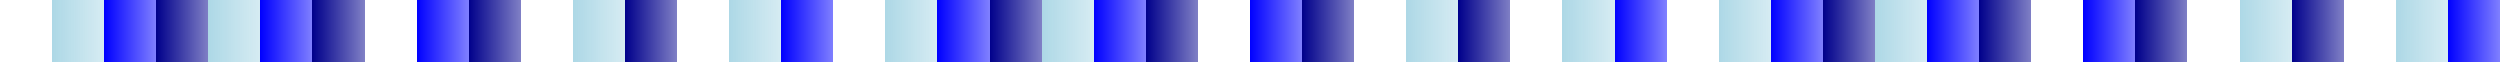
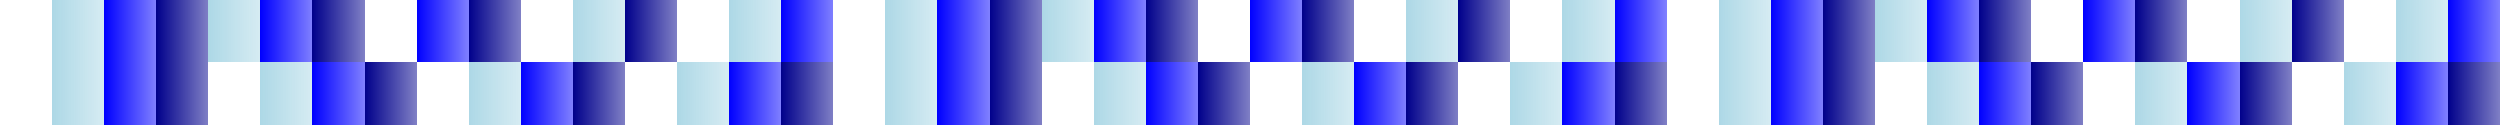
- <svg xmlns="http://www.w3.org/2000/svg" width="600pt" height="15pt" viewBox="0 0 600 15" version="1.1" shape-rendering="crispEdges">
+ <svg xmlns="http://www.w3.org/2000/svg" width="600pt" height="30pt" viewBox="0 0 600 30" version="1.1" shape-rendering="crispEdges">
  <defs>
    <linearGradient id="linear0" gradientUnits="userSpaceOnUse" x1="0" y1="0" x2="12.5" y2="0">
      <stop offset="0" style="stop-color:rgb(100%,100%,100%);stop-opacity:1;" />
      <stop offset="1" style="stop-color:rgb(100%,100%,100%);stop-opacity:0.5;" />
    </linearGradient>
    <linearGradient id="linear1" gradientUnits="userSpaceOnUse" x1="12.5" y1="0" x2="25" y2="0">
      <stop offset="0" style="stop-color:rgb(67.843%,84.706%,90.196%);stop-opacity:1;" />
      <stop offset="1" style="stop-color:rgb(67.843%,84.706%,90.196%);stop-opacity:0.5;" />
    </linearGradient>
    <linearGradient id="linear2" gradientUnits="userSpaceOnUse" x1="25" y1="0" x2="37.5" y2="0">
      <stop offset="0" style="stop-color:rgb(0%,0%,100%);stop-opacity:1;" />
      <stop offset="1" style="stop-color:rgb(0%,0%,100%);stop-opacity:0.5;" />
    </linearGradient>
    <linearGradient id="linear3" gradientUnits="userSpaceOnUse" x1="37.5" y1="0" x2="50" y2="0">
      <stop offset="0" style="stop-color:rgb(0%,0%,54.51%);stop-opacity:1;" />
      <stop offset="1" style="stop-color:rgb(0%,0%,54.51%);stop-opacity:0.5;" />
    </linearGradient>
    <linearGradient id="linear4" gradientUnits="userSpaceOnUse" x1="50" y1="0" x2="62.5" y2="0">
      <stop offset="0" style="stop-color:rgb(67.843%,84.706%,90.196%);stop-opacity:1;" />
      <stop offset="1" style="stop-color:rgb(67.843%,84.706%,90.196%);stop-opacity:0.5;" />
    </linearGradient>
    <linearGradient id="linear5" gradientUnits="userSpaceOnUse" x1="62.5" y1="0" x2="75" y2="0">
      <stop offset="0" style="stop-color:rgb(0%,0%,100%);stop-opacity:1;" />
      <stop offset="1" style="stop-color:rgb(0%,0%,100%);stop-opacity:0.5;" />
    </linearGradient>
    <linearGradient id="linear6" gradientUnits="userSpaceOnUse" x1="75" y1="0" x2="87.5" y2="0">
      <stop offset="0" style="stop-color:rgb(0%,0%,54.51%);stop-opacity:1;" />
      <stop offset="1" style="stop-color:rgb(0%,0%,54.51%);stop-opacity:0.5;" />
    </linearGradient>
    <linearGradient id="linear7" gradientUnits="userSpaceOnUse" x1="87.5" y1="0" x2="100" y2="0">
      <stop offset="0" style="stop-color:rgb(100%,100%,100%);stop-opacity:1;" />
      <stop offset="1" style="stop-color:rgb(100%,100%,100%);stop-opacity:0.5;" />
    </linearGradient>
    <linearGradient id="linear8" gradientUnits="userSpaceOnUse" x1="100" y1="0" x2="112.5" y2="0">
      <stop offset="0" style="stop-color:rgb(0%,0%,100%);stop-opacity:1;" />
      <stop offset="1" style="stop-color:rgb(0%,0%,100%);stop-opacity:0.5;" />
    </linearGradient>
    <linearGradient id="linear9" gradientUnits="userSpaceOnUse" x1="112.5" y1="0" x2="125" y2="0">
      <stop offset="0" style="stop-color:rgb(0%,0%,54.51%);stop-opacity:1;" />
      <stop offset="1" style="stop-color:rgb(0%,0%,54.51%);stop-opacity:0.5;" />
    </linearGradient>
    <linearGradient id="linear10" gradientUnits="userSpaceOnUse" x1="125" y1="0" x2="137.5" y2="0">
      <stop offset="0" style="stop-color:rgb(100%,100%,100%);stop-opacity:1;" />
      <stop offset="1" style="stop-color:rgb(100%,100%,100%);stop-opacity:0.5;" />
    </linearGradient>
    <linearGradient id="linear11" gradientUnits="userSpaceOnUse" x1="137.5" y1="0" x2="150" y2="0">
      <stop offset="0" style="stop-color:rgb(67.843%,84.706%,90.196%);stop-opacity:1;" />
      <stop offset="1" style="stop-color:rgb(67.843%,84.706%,90.196%);stop-opacity:0.5;" />
    </linearGradient>
    <linearGradient id="linear12" gradientUnits="userSpaceOnUse" x1="150" y1="0" x2="162.5" y2="0">
      <stop offset="0" style="stop-color:rgb(0%,0%,54.51%);stop-opacity:1;" />
      <stop offset="1" style="stop-color:rgb(0%,0%,54.51%);stop-opacity:0.5;" />
    </linearGradient>
    <linearGradient id="linear13" gradientUnits="userSpaceOnUse" x1="162.5" y1="0" x2="175" y2="0">
      <stop offset="0" style="stop-color:rgb(100%,100%,100%);stop-opacity:1;" />
      <stop offset="1" style="stop-color:rgb(100%,100%,100%);stop-opacity:0.5;" />
    </linearGradient>
    <linearGradient id="linear14" gradientUnits="userSpaceOnUse" x1="175" y1="0" x2="187.5" y2="0">
      <stop offset="0" style="stop-color:rgb(67.843%,84.706%,90.196%);stop-opacity:1;" />
      <stop offset="1" style="stop-color:rgb(67.843%,84.706%,90.196%);stop-opacity:0.5;" />
    </linearGradient>
    <linearGradient id="linear15" gradientUnits="userSpaceOnUse" x1="187.5" y1="0" x2="200" y2="0">
      <stop offset="0" style="stop-color:rgb(0%,0%,100%);stop-opacity:1;" />
      <stop offset="1" style="stop-color:rgb(0%,0%,100%);stop-opacity:0.5;" />
    </linearGradient>
    <linearGradient id="linear16" gradientUnits="userSpaceOnUse" x1="200" y1="0" x2="212.5" y2="0">
      <stop offset="0" style="stop-color:rgb(100%,100%,100%);stop-opacity:1;" />
      <stop offset="1" style="stop-color:rgb(100%,100%,100%);stop-opacity:0.5;" />
    </linearGradient>
    <linearGradient id="linear17" gradientUnits="userSpaceOnUse" x1="212.5" y1="0" x2="225" y2="0">
      <stop offset="0" style="stop-color:rgb(67.843%,84.706%,90.196%);stop-opacity:1;" />
      <stop offset="1" style="stop-color:rgb(67.843%,84.706%,90.196%);stop-opacity:0.5;" />
    </linearGradient>
    <linearGradient id="linear18" gradientUnits="userSpaceOnUse" x1="225" y1="0" x2="237.5" y2="0">
      <stop offset="0" style="stop-color:rgb(0%,0%,100%);stop-opacity:1;" />
      <stop offset="1" style="stop-color:rgb(0%,0%,100%);stop-opacity:0.5;" />
    </linearGradient>
    <linearGradient id="linear19" gradientUnits="userSpaceOnUse" x1="237.5" y1="0" x2="250" y2="0">
      <stop offset="0" style="stop-color:rgb(0%,0%,54.51%);stop-opacity:1;" />
      <stop offset="1" style="stop-color:rgb(0%,0%,54.51%);stop-opacity:0.5;" />
    </linearGradient>
    <linearGradient id="linear20" gradientUnits="userSpaceOnUse" x1="250" y1="0" x2="262.5" y2="0">
      <stop offset="0" style="stop-color:rgb(67.843%,84.706%,90.196%);stop-opacity:1;" />
      <stop offset="1" style="stop-color:rgb(67.843%,84.706%,90.196%);stop-opacity:0.5;" />
    </linearGradient>
    <linearGradient id="linear21" gradientUnits="userSpaceOnUse" x1="262.5" y1="0" x2="275" y2="0">
      <stop offset="0" style="stop-color:rgb(0%,0%,100%);stop-opacity:1;" />
      <stop offset="1" style="stop-color:rgb(0%,0%,100%);stop-opacity:0.5;" />
    </linearGradient>
    <linearGradient id="linear22" gradientUnits="userSpaceOnUse" x1="275" y1="0" x2="287.5" y2="0">
      <stop offset="0" style="stop-color:rgb(0%,0%,54.51%);stop-opacity:1;" />
      <stop offset="1" style="stop-color:rgb(0%,0%,54.51%);stop-opacity:0.5;" />
    </linearGradient>
    <linearGradient id="linear23" gradientUnits="userSpaceOnUse" x1="287.5" y1="0" x2="300" y2="0">
      <stop offset="0" style="stop-color:rgb(100%,100%,100%);stop-opacity:1;" />
      <stop offset="1" style="stop-color:rgb(100%,100%,100%);stop-opacity:0.5;" />
    </linearGradient>
    <linearGradient id="linear24" gradientUnits="userSpaceOnUse" x1="300" y1="0" x2="312.5" y2="0">
      <stop offset="0" style="stop-color:rgb(0%,0%,100%);stop-opacity:1;" />
      <stop offset="1" style="stop-color:rgb(0%,0%,100%);stop-opacity:0.5;" />
    </linearGradient>
    <linearGradient id="linear25" gradientUnits="userSpaceOnUse" x1="312.5" y1="0" x2="325" y2="0">
      <stop offset="0" style="stop-color:rgb(0%,0%,54.51%);stop-opacity:1;" />
      <stop offset="1" style="stop-color:rgb(0%,0%,54.51%);stop-opacity:0.5;" />
    </linearGradient>
    <linearGradient id="linear26" gradientUnits="userSpaceOnUse" x1="325" y1="0" x2="337.5" y2="0">
      <stop offset="0" style="stop-color:rgb(100%,100%,100%);stop-opacity:1;" />
      <stop offset="1" style="stop-color:rgb(100%,100%,100%);stop-opacity:0.5;" />
    </linearGradient>
    <linearGradient id="linear27" gradientUnits="userSpaceOnUse" x1="337.5" y1="0" x2="350" y2="0">
      <stop offset="0" style="stop-color:rgb(67.843%,84.706%,90.196%);stop-opacity:1;" />
      <stop offset="1" style="stop-color:rgb(67.843%,84.706%,90.196%);stop-opacity:0.5;" />
    </linearGradient>
    <linearGradient id="linear28" gradientUnits="userSpaceOnUse" x1="350" y1="0" x2="362.5" y2="0">
      <stop offset="0" style="stop-color:rgb(0%,0%,54.51%);stop-opacity:1;" />
      <stop offset="1" style="stop-color:rgb(0%,0%,54.51%);stop-opacity:0.5;" />
    </linearGradient>
    <linearGradient id="linear29" gradientUnits="userSpaceOnUse" x1="362.5" y1="0" x2="375" y2="0">
      <stop offset="0" style="stop-color:rgb(100%,100%,100%);stop-opacity:1;" />
      <stop offset="1" style="stop-color:rgb(100%,100%,100%);stop-opacity:0.5;" />
    </linearGradient>
    <linearGradient id="linear30" gradientUnits="userSpaceOnUse" x1="375" y1="0" x2="387.5" y2="0">
      <stop offset="0" style="stop-color:rgb(67.843%,84.706%,90.196%);stop-opacity:1;" />
      <stop offset="1" style="stop-color:rgb(67.843%,84.706%,90.196%);stop-opacity:0.5;" />
    </linearGradient>
    <linearGradient id="linear31" gradientUnits="userSpaceOnUse" x1="387.5" y1="0" x2="400" y2="0">
      <stop offset="0" style="stop-color:rgb(0%,0%,100%);stop-opacity:1;" />
      <stop offset="1" style="stop-color:rgb(0%,0%,100%);stop-opacity:0.5;" />
    </linearGradient>
    <linearGradient id="linear32" gradientUnits="userSpaceOnUse" x1="400" y1="0" x2="412.5" y2="0">
      <stop offset="0" style="stop-color:rgb(100%,100%,100%);stop-opacity:1;" />
      <stop offset="1" style="stop-color:rgb(100%,100%,100%);stop-opacity:0.5;" />
    </linearGradient>
    <linearGradient id="linear33" gradientUnits="userSpaceOnUse" x1="412.5" y1="0" x2="425" y2="0">
      <stop offset="0" style="stop-color:rgb(67.843%,84.706%,90.196%);stop-opacity:1;" />
      <stop offset="1" style="stop-color:rgb(67.843%,84.706%,90.196%);stop-opacity:0.5;" />
    </linearGradient>
    <linearGradient id="linear34" gradientUnits="userSpaceOnUse" x1="425" y1="0" x2="437.5" y2="0">
      <stop offset="0" style="stop-color:rgb(0%,0%,100%);stop-opacity:1;" />
      <stop offset="1" style="stop-color:rgb(0%,0%,100%);stop-opacity:0.5;" />
    </linearGradient>
    <linearGradient id="linear35" gradientUnits="userSpaceOnUse" x1="437.5" y1="0" x2="450" y2="0">
      <stop offset="0" style="stop-color:rgb(0%,0%,54.51%);stop-opacity:1;" />
      <stop offset="1" style="stop-color:rgb(0%,0%,54.51%);stop-opacity:0.5;" />
    </linearGradient>
    <linearGradient id="linear36" gradientUnits="userSpaceOnUse" x1="450" y1="0" x2="462.5" y2="0">
      <stop offset="0" style="stop-color:rgb(67.843%,84.706%,90.196%);stop-opacity:1;" />
      <stop offset="1" style="stop-color:rgb(67.843%,84.706%,90.196%);stop-opacity:0.5;" />
    </linearGradient>
    <linearGradient id="linear37" gradientUnits="userSpaceOnUse" x1="462.5" y1="0" x2="475" y2="0">
      <stop offset="0" style="stop-color:rgb(0%,0%,100%);stop-opacity:1;" />
      <stop offset="1" style="stop-color:rgb(0%,0%,100%);stop-opacity:0.5;" />
    </linearGradient>
    <linearGradient id="linear38" gradientUnits="userSpaceOnUse" x1="475" y1="0" x2="487.5" y2="0">
      <stop offset="0" style="stop-color:rgb(0%,0%,54.51%);stop-opacity:1;" />
      <stop offset="1" style="stop-color:rgb(0%,0%,54.51%);stop-opacity:0.5;" />
    </linearGradient>
    <linearGradient id="linear39" gradientUnits="userSpaceOnUse" x1="487.5" y1="0" x2="500" y2="0">
      <stop offset="0" style="stop-color:rgb(100%,100%,100%);stop-opacity:1;" />
      <stop offset="1" style="stop-color:rgb(100%,100%,100%);stop-opacity:0.5;" />
    </linearGradient>
    <linearGradient id="linear40" gradientUnits="userSpaceOnUse" x1="500" y1="0" x2="512.5" y2="0">
      <stop offset="0" style="stop-color:rgb(0%,0%,100%);stop-opacity:1;" />
      <stop offset="1" style="stop-color:rgb(0%,0%,100%);stop-opacity:0.5;" />
    </linearGradient>
    <linearGradient id="linear41" gradientUnits="userSpaceOnUse" x1="512.5" y1="0" x2="525" y2="0">
      <stop offset="0" style="stop-color:rgb(0%,0%,54.51%);stop-opacity:1;" />
      <stop offset="1" style="stop-color:rgb(0%,0%,54.51%);stop-opacity:0.5;" />
    </linearGradient>
    <linearGradient id="linear42" gradientUnits="userSpaceOnUse" x1="525" y1="0" x2="537.5" y2="0">
      <stop offset="0" style="stop-color:rgb(100%,100%,100%);stop-opacity:1;" />
      <stop offset="1" style="stop-color:rgb(100%,100%,100%);stop-opacity:0.5;" />
    </linearGradient>
    <linearGradient id="linear43" gradientUnits="userSpaceOnUse" x1="537.5" y1="0" x2="550" y2="0">
      <stop offset="0" style="stop-color:rgb(67.843%,84.706%,90.196%);stop-opacity:1;" />
      <stop offset="1" style="stop-color:rgb(67.843%,84.706%,90.196%);stop-opacity:0.5;" />
    </linearGradient>
    <linearGradient id="linear44" gradientUnits="userSpaceOnUse" x1="550" y1="0" x2="562.5" y2="0">
      <stop offset="0" style="stop-color:rgb(0%,0%,54.51%);stop-opacity:1;" />
      <stop offset="1" style="stop-color:rgb(0%,0%,54.51%);stop-opacity:0.5;" />
    </linearGradient>
    <linearGradient id="linear45" gradientUnits="userSpaceOnUse" x1="562.5" y1="0" x2="575" y2="0">
      <stop offset="0" style="stop-color:rgb(100%,100%,100%);stop-opacity:1;" />
      <stop offset="1" style="stop-color:rgb(100%,100%,100%);stop-opacity:0.5;" />
    </linearGradient>
    <linearGradient id="linear46" gradientUnits="userSpaceOnUse" x1="575" y1="0" x2="587.5" y2="0">
      <stop offset="0" style="stop-color:rgb(67.843%,84.706%,90.196%);stop-opacity:1;" />
      <stop offset="1" style="stop-color:rgb(67.843%,84.706%,90.196%);stop-opacity:0.5;" />
    </linearGradient>
    <linearGradient id="linear47" gradientUnits="userSpaceOnUse" x1="587.5" y1="0" x2="600" y2="0">
      <stop offset="0" style="stop-color:rgb(0%,0%,100%);stop-opacity:1;" />
      <stop offset="1" style="stop-color:rgb(0%,0%,100%);stop-opacity:0.5;" />
    </linearGradient>
+     <linearGradient id="linear48" gradientUnits="userSpaceOnUse" x1="0" y1="0" x2="12.5" y2="0">
+       <stop offset="0" style="stop-color:rgb(100%,100%,100%);stop-opacity:1;" />
+       <stop offset="1" style="stop-color:rgb(100%,100%,100%);stop-opacity:0.5;" />
+     </linearGradient>
+     <linearGradient id="linear49" gradientUnits="userSpaceOnUse" x1="12.5" y1="0" x2="25" y2="0">
+       <stop offset="0" style="stop-color:rgb(67.843%,84.706%,90.196%);stop-opacity:1;" />
+       <stop offset="1" style="stop-color:rgb(67.843%,84.706%,90.196%);stop-opacity:0.5;" />
+     </linearGradient>
+     <linearGradient id="linear50" gradientUnits="userSpaceOnUse" x1="25" y1="0" x2="37.5" y2="0">
+       <stop offset="0" style="stop-color:rgb(0%,0%,100%);stop-opacity:1;" />
+       <stop offset="1" style="stop-color:rgb(0%,0%,100%);stop-opacity:0.5;" />
+     </linearGradient>
+     <linearGradient id="linear51" gradientUnits="userSpaceOnUse" x1="37.5" y1="0" x2="50" y2="0">
+       <stop offset="0" style="stop-color:rgb(0%,0%,54.51%);stop-opacity:1;" />
+       <stop offset="1" style="stop-color:rgb(0%,0%,54.51%);stop-opacity:0.5;" />
+     </linearGradient>
+     <linearGradient id="linear52" gradientUnits="userSpaceOnUse" x1="50" y1="0" x2="62.5" y2="0">
+       <stop offset="0" style="stop-color:rgb(100%,100%,100%);stop-opacity:1;" />
+       <stop offset="1" style="stop-color:rgb(100%,100%,100%);stop-opacity:0.5;" />
+     </linearGradient>
+     <linearGradient id="linear53" gradientUnits="userSpaceOnUse" x1="62.5" y1="0" x2="75" y2="0">
+       <stop offset="0" style="stop-color:rgb(67.843%,84.706%,90.196%);stop-opacity:1;" />
+       <stop offset="1" style="stop-color:rgb(67.843%,84.706%,90.196%);stop-opacity:0.5;" />
+     </linearGradient>
+     <linearGradient id="linear54" gradientUnits="userSpaceOnUse" x1="75" y1="0" x2="87.5" y2="0">
+       <stop offset="0" style="stop-color:rgb(0%,0%,100%);stop-opacity:1;" />
+       <stop offset="1" style="stop-color:rgb(0%,0%,100%);stop-opacity:0.5;" />
+     </linearGradient>
+     <linearGradient id="linear55" gradientUnits="userSpaceOnUse" x1="87.5" y1="0" x2="100" y2="0">
+       <stop offset="0" style="stop-color:rgb(0%,0%,54.51%);stop-opacity:1;" />
+       <stop offset="1" style="stop-color:rgb(0%,0%,54.51%);stop-opacity:0.5;" />
+     </linearGradient>
+     <linearGradient id="linear56" gradientUnits="userSpaceOnUse" x1="100" y1="0" x2="112.5" y2="0">
+       <stop offset="0" style="stop-color:rgb(100%,100%,100%);stop-opacity:1;" />
+       <stop offset="1" style="stop-color:rgb(100%,100%,100%);stop-opacity:0.5;" />
+     </linearGradient>
+     <linearGradient id="linear57" gradientUnits="userSpaceOnUse" x1="112.5" y1="0" x2="125" y2="0">
+       <stop offset="0" style="stop-color:rgb(67.843%,84.706%,90.196%);stop-opacity:1;" />
+       <stop offset="1" style="stop-color:rgb(67.843%,84.706%,90.196%);stop-opacity:0.5;" />
+     </linearGradient>
+     <linearGradient id="linear58" gradientUnits="userSpaceOnUse" x1="125" y1="0" x2="137.5" y2="0">
+       <stop offset="0" style="stop-color:rgb(0%,0%,100%);stop-opacity:1;" />
+       <stop offset="1" style="stop-color:rgb(0%,0%,100%);stop-opacity:0.5;" />
+     </linearGradient>
+     <linearGradient id="linear59" gradientUnits="userSpaceOnUse" x1="137.5" y1="0" x2="150" y2="0">
+       <stop offset="0" style="stop-color:rgb(0%,0%,54.51%);stop-opacity:1;" />
+       <stop offset="1" style="stop-color:rgb(0%,0%,54.51%);stop-opacity:0.5;" />
+     </linearGradient>
+     <linearGradient id="linear60" gradientUnits="userSpaceOnUse" x1="150" y1="0" x2="162.5" y2="0">
+       <stop offset="0" style="stop-color:rgb(100%,100%,100%);stop-opacity:1;" />
+       <stop offset="1" style="stop-color:rgb(100%,100%,100%);stop-opacity:0.5;" />
+     </linearGradient>
+     <linearGradient id="linear61" gradientUnits="userSpaceOnUse" x1="162.5" y1="0" x2="175" y2="0">
+       <stop offset="0" style="stop-color:rgb(67.843%,84.706%,90.196%);stop-opacity:1;" />
+       <stop offset="1" style="stop-color:rgb(67.843%,84.706%,90.196%);stop-opacity:0.5;" />
+     </linearGradient>
+     <linearGradient id="linear62" gradientUnits="userSpaceOnUse" x1="175" y1="0" x2="187.5" y2="0">
+       <stop offset="0" style="stop-color:rgb(0%,0%,100%);stop-opacity:1;" />
+       <stop offset="1" style="stop-color:rgb(0%,0%,100%);stop-opacity:0.5;" />
+     </linearGradient>
+     <linearGradient id="linear63" gradientUnits="userSpaceOnUse" x1="187.5" y1="0" x2="200" y2="0">
+       <stop offset="0" style="stop-color:rgb(0%,0%,54.51%);stop-opacity:1;" />
+       <stop offset="1" style="stop-color:rgb(0%,0%,54.51%);stop-opacity:0.5;" />
+     </linearGradient>
+     <linearGradient id="linear64" gradientUnits="userSpaceOnUse" x1="200" y1="0" x2="212.5" y2="0">
+       <stop offset="0" style="stop-color:rgb(100%,100%,100%);stop-opacity:1;" />
+       <stop offset="1" style="stop-color:rgb(100%,100%,100%);stop-opacity:0.5;" />
+     </linearGradient>
+     <linearGradient id="linear65" gradientUnits="userSpaceOnUse" x1="212.5" y1="0" x2="225" y2="0">
+       <stop offset="0" style="stop-color:rgb(67.843%,84.706%,90.196%);stop-opacity:1;" />
+       <stop offset="1" style="stop-color:rgb(67.843%,84.706%,90.196%);stop-opacity:0.5;" />
+     </linearGradient>
+     <linearGradient id="linear66" gradientUnits="userSpaceOnUse" x1="225" y1="0" x2="237.5" y2="0">
+       <stop offset="0" style="stop-color:rgb(0%,0%,100%);stop-opacity:1;" />
+       <stop offset="1" style="stop-color:rgb(0%,0%,100%);stop-opacity:0.5;" />
+     </linearGradient>
+     <linearGradient id="linear67" gradientUnits="userSpaceOnUse" x1="237.5" y1="0" x2="250" y2="0">
+       <stop offset="0" style="stop-color:rgb(0%,0%,54.51%);stop-opacity:1;" />
+       <stop offset="1" style="stop-color:rgb(0%,0%,54.51%);stop-opacity:0.5;" />
+     </linearGradient>
+     <linearGradient id="linear68" gradientUnits="userSpaceOnUse" x1="250" y1="0" x2="262.5" y2="0">
+       <stop offset="0" style="stop-color:rgb(100%,100%,100%);stop-opacity:1;" />
+       <stop offset="1" style="stop-color:rgb(100%,100%,100%);stop-opacity:0.5;" />
+     </linearGradient>
+     <linearGradient id="linear69" gradientUnits="userSpaceOnUse" x1="262.5" y1="0" x2="275" y2="0">
+       <stop offset="0" style="stop-color:rgb(67.843%,84.706%,90.196%);stop-opacity:1;" />
+       <stop offset="1" style="stop-color:rgb(67.843%,84.706%,90.196%);stop-opacity:0.5;" />
+     </linearGradient>
+     <linearGradient id="linear70" gradientUnits="userSpaceOnUse" x1="275" y1="0" x2="287.5" y2="0">
+       <stop offset="0" style="stop-color:rgb(0%,0%,100%);stop-opacity:1;" />
+       <stop offset="1" style="stop-color:rgb(0%,0%,100%);stop-opacity:0.5;" />
+     </linearGradient>
+     <linearGradient id="linear71" gradientUnits="userSpaceOnUse" x1="287.5" y1="0" x2="300" y2="0">
+       <stop offset="0" style="stop-color:rgb(0%,0%,54.51%);stop-opacity:1;" />
+       <stop offset="1" style="stop-color:rgb(0%,0%,54.51%);stop-opacity:0.5;" />
+     </linearGradient>
+     <linearGradient id="linear72" gradientUnits="userSpaceOnUse" x1="300" y1="0" x2="312.5" y2="0">
+       <stop offset="0" style="stop-color:rgb(100%,100%,100%);stop-opacity:1;" />
+       <stop offset="1" style="stop-color:rgb(100%,100%,100%);stop-opacity:0.5;" />
+     </linearGradient>
+     <linearGradient id="linear73" gradientUnits="userSpaceOnUse" x1="312.5" y1="0" x2="325" y2="0">
+       <stop offset="0" style="stop-color:rgb(67.843%,84.706%,90.196%);stop-opacity:1;" />
+       <stop offset="1" style="stop-color:rgb(67.843%,84.706%,90.196%);stop-opacity:0.5;" />
+     </linearGradient>
+     <linearGradient id="linear74" gradientUnits="userSpaceOnUse" x1="325" y1="0" x2="337.5" y2="0">
+       <stop offset="0" style="stop-color:rgb(0%,0%,100%);stop-opacity:1;" />
+       <stop offset="1" style="stop-color:rgb(0%,0%,100%);stop-opacity:0.5;" />
+     </linearGradient>
+     <linearGradient id="linear75" gradientUnits="userSpaceOnUse" x1="337.5" y1="0" x2="350" y2="0">
+       <stop offset="0" style="stop-color:rgb(0%,0%,54.51%);stop-opacity:1;" />
+       <stop offset="1" style="stop-color:rgb(0%,0%,54.51%);stop-opacity:0.5;" />
+     </linearGradient>
+     <linearGradient id="linear76" gradientUnits="userSpaceOnUse" x1="350" y1="0" x2="362.5" y2="0">
+       <stop offset="0" style="stop-color:rgb(100%,100%,100%);stop-opacity:1;" />
+       <stop offset="1" style="stop-color:rgb(100%,100%,100%);stop-opacity:0.5;" />
+     </linearGradient>
+     <linearGradient id="linear77" gradientUnits="userSpaceOnUse" x1="362.5" y1="0" x2="375" y2="0">
+       <stop offset="0" style="stop-color:rgb(67.843%,84.706%,90.196%);stop-opacity:1;" />
+       <stop offset="1" style="stop-color:rgb(67.843%,84.706%,90.196%);stop-opacity:0.5;" />
+     </linearGradient>
+     <linearGradient id="linear78" gradientUnits="userSpaceOnUse" x1="375" y1="0" x2="387.5" y2="0">
+       <stop offset="0" style="stop-color:rgb(0%,0%,100%);stop-opacity:1;" />
+       <stop offset="1" style="stop-color:rgb(0%,0%,100%);stop-opacity:0.5;" />
+     </linearGradient>
+     <linearGradient id="linear79" gradientUnits="userSpaceOnUse" x1="387.5" y1="0" x2="400" y2="0">
+       <stop offset="0" style="stop-color:rgb(0%,0%,54.51%);stop-opacity:1;" />
+       <stop offset="1" style="stop-color:rgb(0%,0%,54.51%);stop-opacity:0.5;" />
+     </linearGradient>
+     <linearGradient id="linear80" gradientUnits="userSpaceOnUse" x1="400" y1="0" x2="412.5" y2="0">
+       <stop offset="0" style="stop-color:rgb(100%,100%,100%);stop-opacity:1;" />
+       <stop offset="1" style="stop-color:rgb(100%,100%,100%);stop-opacity:0.5;" />
+     </linearGradient>
+     <linearGradient id="linear81" gradientUnits="userSpaceOnUse" x1="412.5" y1="0" x2="425" y2="0">
+       <stop offset="0" style="stop-color:rgb(67.843%,84.706%,90.196%);stop-opacity:1;" />
+       <stop offset="1" style="stop-color:rgb(67.843%,84.706%,90.196%);stop-opacity:0.5;" />
+     </linearGradient>
+     <linearGradient id="linear82" gradientUnits="userSpaceOnUse" x1="425" y1="0" x2="437.5" y2="0">
+       <stop offset="0" style="stop-color:rgb(0%,0%,100%);stop-opacity:1;" />
+       <stop offset="1" style="stop-color:rgb(0%,0%,100%);stop-opacity:0.5;" />
+     </linearGradient>
+     <linearGradient id="linear83" gradientUnits="userSpaceOnUse" x1="437.5" y1="0" x2="450" y2="0">
+       <stop offset="0" style="stop-color:rgb(0%,0%,54.51%);stop-opacity:1;" />
+       <stop offset="1" style="stop-color:rgb(0%,0%,54.51%);stop-opacity:0.5;" />
+     </linearGradient>
+     <linearGradient id="linear84" gradientUnits="userSpaceOnUse" x1="450" y1="0" x2="462.5" y2="0">
+       <stop offset="0" style="stop-color:rgb(100%,100%,100%);stop-opacity:1;" />
+       <stop offset="1" style="stop-color:rgb(100%,100%,100%);stop-opacity:0.5;" />
+     </linearGradient>
+     <linearGradient id="linear85" gradientUnits="userSpaceOnUse" x1="462.5" y1="0" x2="475" y2="0">
+       <stop offset="0" style="stop-color:rgb(67.843%,84.706%,90.196%);stop-opacity:1;" />
+       <stop offset="1" style="stop-color:rgb(67.843%,84.706%,90.196%);stop-opacity:0.5;" />
+     </linearGradient>
+     <linearGradient id="linear86" gradientUnits="userSpaceOnUse" x1="475" y1="0" x2="487.5" y2="0">
+       <stop offset="0" style="stop-color:rgb(0%,0%,100%);stop-opacity:1;" />
+       <stop offset="1" style="stop-color:rgb(0%,0%,100%);stop-opacity:0.5;" />
+     </linearGradient>
+     <linearGradient id="linear87" gradientUnits="userSpaceOnUse" x1="487.5" y1="0" x2="500" y2="0">
+       <stop offset="0" style="stop-color:rgb(0%,0%,54.51%);stop-opacity:1;" />
+       <stop offset="1" style="stop-color:rgb(0%,0%,54.51%);stop-opacity:0.5;" />
+     </linearGradient>
+     <linearGradient id="linear88" gradientUnits="userSpaceOnUse" x1="500" y1="0" x2="512.5" y2="0">
+       <stop offset="0" style="stop-color:rgb(100%,100%,100%);stop-opacity:1;" />
+       <stop offset="1" style="stop-color:rgb(100%,100%,100%);stop-opacity:0.5;" />
+     </linearGradient>
+     <linearGradient id="linear89" gradientUnits="userSpaceOnUse" x1="512.5" y1="0" x2="525" y2="0">
+       <stop offset="0" style="stop-color:rgb(67.843%,84.706%,90.196%);stop-opacity:1;" />
+       <stop offset="1" style="stop-color:rgb(67.843%,84.706%,90.196%);stop-opacity:0.5;" />
+     </linearGradient>
+     <linearGradient id="linear90" gradientUnits="userSpaceOnUse" x1="525" y1="0" x2="537.5" y2="0">
+       <stop offset="0" style="stop-color:rgb(0%,0%,100%);stop-opacity:1;" />
+       <stop offset="1" style="stop-color:rgb(0%,0%,100%);stop-opacity:0.5;" />
+     </linearGradient>
+     <linearGradient id="linear91" gradientUnits="userSpaceOnUse" x1="537.5" y1="0" x2="550" y2="0">
+       <stop offset="0" style="stop-color:rgb(0%,0%,54.51%);stop-opacity:1;" />
+       <stop offset="1" style="stop-color:rgb(0%,0%,54.51%);stop-opacity:0.5;" />
+     </linearGradient>
+     <linearGradient id="linear92" gradientUnits="userSpaceOnUse" x1="550" y1="0" x2="562.5" y2="0">
+       <stop offset="0" style="stop-color:rgb(100%,100%,100%);stop-opacity:1;" />
+       <stop offset="1" style="stop-color:rgb(100%,100%,100%);stop-opacity:0.5;" />
+     </linearGradient>
+     <linearGradient id="linear93" gradientUnits="userSpaceOnUse" x1="562.5" y1="0" x2="575" y2="0">
+       <stop offset="0" style="stop-color:rgb(67.843%,84.706%,90.196%);stop-opacity:1;" />
+       <stop offset="1" style="stop-color:rgb(67.843%,84.706%,90.196%);stop-opacity:0.5;" />
+     </linearGradient>
+     <linearGradient id="linear94" gradientUnits="userSpaceOnUse" x1="575" y1="0" x2="587.5" y2="0">
+       <stop offset="0" style="stop-color:rgb(0%,0%,100%);stop-opacity:1;" />
+       <stop offset="1" style="stop-color:rgb(0%,0%,100%);stop-opacity:0.5;" />
+     </linearGradient>
+     <linearGradient id="linear95" gradientUnits="userSpaceOnUse" x1="587.5" y1="0" x2="600" y2="0">
+       <stop offset="0" style="stop-color:rgb(0%,0%,54.51%);stop-opacity:1;" />
+       <stop offset="1" style="stop-color:rgb(0%,0%,54.51%);stop-opacity:0.5;" />
+     </linearGradient>
  </defs>
-   <g id="surface169">
+   <g id="surface173">
    <path style=" stroke:none;fill-rule:nonzero;fill:url(#linear0);" d="M 0 0 L 12.5 0 L 12.5 15 L 0 15 Z M 0 0 " />
    <path style=" stroke:none;fill-rule:nonzero;fill:url(#linear1);" d="M 12.5 0 L 25 0 L 25 15 L 12.5 15 Z M 12.5 0 " />
    <path style=" stroke:none;fill-rule:nonzero;fill:url(#linear2);" d="M 25 0 L 37.5 0 L 37.5 15 L 25 15 Z M 25 0 " />
    <path style=" stroke:none;fill-rule:nonzero;fill:url(#linear3);" d="M 37.5 0 L 50 0 L 50 15 L 37.5 15 Z M 37.5 0 " />
    <path style=" stroke:none;fill-rule:nonzero;fill:url(#linear4);" d="M 50 0 L 62.5 0 L 62.5 15 L 50 15 Z M 50 0 " />
    <path style=" stroke:none;fill-rule:nonzero;fill:url(#linear5);" d="M 62.5 0 L 75 0 L 75 15 L 62.5 15 Z M 62.5 0 " />
    <path style=" stroke:none;fill-rule:nonzero;fill:url(#linear6);" d="M 75 0 L 87.5 0 L 87.5 15 L 75 15 Z M 75 0 " />
    <path style=" stroke:none;fill-rule:nonzero;fill:url(#linear7);" d="M 87.5 0 L 100 0 L 100 15 L 87.5 15 Z M 87.5 0 " />
    <path style=" stroke:none;fill-rule:nonzero;fill:url(#linear8);" d="M 100 0 L 112.5 0 L 112.5 15 L 100 15 Z M 100 0 " />
    <path style=" stroke:none;fill-rule:nonzero;fill:url(#linear9);" d="M 112.5 0 L 125 0 L 125 15 L 112.5 15 Z M 112.5 0 " />
    <path style=" stroke:none;fill-rule:nonzero;fill:url(#linear10);" d="M 125 0 L 137.5 0 L 137.5 15 L 125 15 Z M 125 0 " />
    <path style=" stroke:none;fill-rule:nonzero;fill:url(#linear11);" d="M 137.5 0 L 150 0 L 150 15 L 137.5 15 Z M 137.5 0 " />
    <path style=" stroke:none;fill-rule:nonzero;fill:url(#linear12);" d="M 150 0 L 162.5 0 L 162.5 15 L 150 15 Z M 150 0 " />
    <path style=" stroke:none;fill-rule:nonzero;fill:url(#linear13);" d="M 162.5 0 L 175 0 L 175 15 L 162.5 15 Z M 162.5 0 " />
    <path style=" stroke:none;fill-rule:nonzero;fill:url(#linear14);" d="M 175 0 L 187.5 0 L 187.5 15 L 175 15 Z M 175 0 " />
    <path style=" stroke:none;fill-rule:nonzero;fill:url(#linear15);" d="M 187.5 0 L 200 0 L 200 15 L 187.5 15 Z M 187.5 0 " />
    <path style=" stroke:none;fill-rule:nonzero;fill:url(#linear16);" d="M 200 0 L 212.5 0 L 212.5 15 L 200 15 Z M 200 0 " />
    <path style=" stroke:none;fill-rule:nonzero;fill:url(#linear17);" d="M 212.5 0 L 225 0 L 225 15 L 212.5 15 Z M 212.5 0 " />
    <path style=" stroke:none;fill-rule:nonzero;fill:url(#linear18);" d="M 225 0 L 237.5 0 L 237.5 15 L 225 15 Z M 225 0 " />
    <path style=" stroke:none;fill-rule:nonzero;fill:url(#linear19);" d="M 237.5 0 L 250 0 L 250 15 L 237.5 15 Z M 237.5 0 " />
    <path style=" stroke:none;fill-rule:nonzero;fill:url(#linear20);" d="M 250 0 L 262.5 0 L 262.5 15 L 250 15 Z M 250 0 " />
    <path style=" stroke:none;fill-rule:nonzero;fill:url(#linear21);" d="M 262.5 0 L 275 0 L 275 15 L 262.5 15 Z M 262.5 0 " />
    <path style=" stroke:none;fill-rule:nonzero;fill:url(#linear22);" d="M 275 0 L 287.5 0 L 287.5 15 L 275 15 Z M 275 0 " />
    <path style=" stroke:none;fill-rule:nonzero;fill:url(#linear23);" d="M 287.5 0 L 300 0 L 300 15 L 287.5 15 Z M 287.5 0 " />
    <path style=" stroke:none;fill-rule:nonzero;fill:url(#linear24);" d="M 300 0 L 312.5 0 L 312.5 15 L 300 15 Z M 300 0 " />
    <path style=" stroke:none;fill-rule:nonzero;fill:url(#linear25);" d="M 312.5 0 L 325 0 L 325 15 L 312.5 15 Z M 312.5 0 " />
    <path style=" stroke:none;fill-rule:nonzero;fill:url(#linear26);" d="M 325 0 L 337.5 0 L 337.5 15 L 325 15 Z M 325 0 " />
    <path style=" stroke:none;fill-rule:nonzero;fill:url(#linear27);" d="M 337.5 0 L 350 0 L 350 15 L 337.5 15 Z M 337.5 0 " />
    <path style=" stroke:none;fill-rule:nonzero;fill:url(#linear28);" d="M 350 0 L 362.5 0 L 362.5 15 L 350 15 Z M 350 0 " />
    <path style=" stroke:none;fill-rule:nonzero;fill:url(#linear29);" d="M 362.5 0 L 375 0 L 375 15 L 362.5 15 Z M 362.5 0 " />
    <path style=" stroke:none;fill-rule:nonzero;fill:url(#linear30);" d="M 375 0 L 387.5 0 L 387.5 15 L 375 15 Z M 375 0 " />
    <path style=" stroke:none;fill-rule:nonzero;fill:url(#linear31);" d="M 387.5 0 L 400 0 L 400 15 L 387.5 15 Z M 387.5 0 " />
    <path style=" stroke:none;fill-rule:nonzero;fill:url(#linear32);" d="M 400 0 L 412.5 0 L 412.5 15 L 400 15 Z M 400 0 " />
    <path style=" stroke:none;fill-rule:nonzero;fill:url(#linear33);" d="M 412.5 0 L 425 0 L 425 15 L 412.5 15 Z M 412.5 0 " />
    <path style=" stroke:none;fill-rule:nonzero;fill:url(#linear34);" d="M 425 0 L 437.5 0 L 437.5 15 L 425 15 Z M 425 0 " />
    <path style=" stroke:none;fill-rule:nonzero;fill:url(#linear35);" d="M 437.5 0 L 450 0 L 450 15 L 437.5 15 Z M 437.5 0 " />
    <path style=" stroke:none;fill-rule:nonzero;fill:url(#linear36);" d="M 450 0 L 462.5 0 L 462.5 15 L 450 15 Z M 450 0 " />
    <path style=" stroke:none;fill-rule:nonzero;fill:url(#linear37);" d="M 462.5 0 L 475 0 L 475 15 L 462.5 15 Z M 462.5 0 " />
    <path style=" stroke:none;fill-rule:nonzero;fill:url(#linear38);" d="M 475 0 L 487.5 0 L 487.5 15 L 475 15 Z M 475 0 " />
    <path style=" stroke:none;fill-rule:nonzero;fill:url(#linear39);" d="M 487.5 0 L 500 0 L 500 15 L 487.5 15 Z M 487.5 0 " />
    <path style=" stroke:none;fill-rule:nonzero;fill:url(#linear40);" d="M 500 0 L 512.5 0 L 512.5 15 L 500 15 Z M 500 0 " />
    <path style=" stroke:none;fill-rule:nonzero;fill:url(#linear41);" d="M 512.5 0 L 525 0 L 525 15 L 512.5 15 Z M 512.5 0 " />
    <path style=" stroke:none;fill-rule:nonzero;fill:url(#linear42);" d="M 525 0 L 537.5 0 L 537.5 15 L 525 15 Z M 525 0 " />
    <path style=" stroke:none;fill-rule:nonzero;fill:url(#linear43);" d="M 537.5 0 L 550 0 L 550 15 L 537.5 15 Z M 537.5 0 " />
    <path style=" stroke:none;fill-rule:nonzero;fill:url(#linear44);" d="M 550 0 L 562.5 0 L 562.5 15 L 550 15 Z M 550 0 " />
    <path style=" stroke:none;fill-rule:nonzero;fill:url(#linear45);" d="M 562.5 0 L 575 0 L 575 15 L 562.5 15 Z M 562.5 0 " />
    <path style=" stroke:none;fill-rule:nonzero;fill:url(#linear46);" d="M 575 0 L 587.5 0 L 587.5 15 L 575 15 Z M 575 0 " />
    <path style=" stroke:none;fill-rule:nonzero;fill:url(#linear47);" d="M 587.5 0 L 600 0 L 600 15 L 587.5 15 Z M 587.5 0 " />
+     <path style=" stroke:none;fill-rule:nonzero;fill:url(#linear48);" d="M 0 15 L 12.5 15 L 12.5 30 L 0 30 Z M 0 15 " />
+     <path style=" stroke:none;fill-rule:nonzero;fill:url(#linear49);" d="M 12.5 15 L 25 15 L 25 30 L 12.5 30 Z M 12.5 15 " />
+     <path style=" stroke:none;fill-rule:nonzero;fill:url(#linear50);" d="M 25 15 L 37.5 15 L 37.5 30 L 25 30 Z M 25 15 " />
+     <path style=" stroke:none;fill-rule:nonzero;fill:url(#linear51);" d="M 37.5 15 L 50 15 L 50 30 L 37.5 30 Z M 37.5 15 " />
+     <path style=" stroke:none;fill-rule:nonzero;fill:url(#linear52);" d="M 50 15 L 62.5 15 L 62.5 30 L 50 30 Z M 50 15 " />
+     <path style=" stroke:none;fill-rule:nonzero;fill:url(#linear53);" d="M 62.5 15 L 75 15 L 75 30 L 62.5 30 Z M 62.5 15 " />
+     <path style=" stroke:none;fill-rule:nonzero;fill:url(#linear54);" d="M 75 15 L 87.5 15 L 87.5 30 L 75 30 Z M 75 15 " />
+     <path style=" stroke:none;fill-rule:nonzero;fill:url(#linear55);" d="M 87.5 15 L 100 15 L 100 30 L 87.5 30 Z M 87.5 15 " />
+     <path style=" stroke:none;fill-rule:nonzero;fill:url(#linear56);" d="M 100 15 L 112.5 15 L 112.5 30 L 100 30 Z M 100 15 " />
+     <path style=" stroke:none;fill-rule:nonzero;fill:url(#linear57);" d="M 112.5 15 L 125 15 L 125 30 L 112.5 30 Z M 112.5 15 " />
+     <path style=" stroke:none;fill-rule:nonzero;fill:url(#linear58);" d="M 125 15 L 137.5 15 L 137.5 30 L 125 30 Z M 125 15 " />
+     <path style=" stroke:none;fill-rule:nonzero;fill:url(#linear59);" d="M 137.5 15 L 150 15 L 150 30 L 137.5 30 Z M 137.5 15 " />
+     <path style=" stroke:none;fill-rule:nonzero;fill:url(#linear60);" d="M 150 15 L 162.5 15 L 162.5 30 L 150 30 Z M 150 15 " />
+     <path style=" stroke:none;fill-rule:nonzero;fill:url(#linear61);" d="M 162.5 15 L 175 15 L 175 30 L 162.5 30 Z M 162.5 15 " />
+     <path style=" stroke:none;fill-rule:nonzero;fill:url(#linear62);" d="M 175 15 L 187.5 15 L 187.5 30 L 175 30 Z M 175 15 " />
+     <path style=" stroke:none;fill-rule:nonzero;fill:url(#linear63);" d="M 187.5 15 L 200 15 L 200 30 L 187.5 30 Z M 187.5 15 " />
+     <path style=" stroke:none;fill-rule:nonzero;fill:url(#linear64);" d="M 200 15 L 212.5 15 L 212.5 30 L 200 30 Z M 200 15 " />
+     <path style=" stroke:none;fill-rule:nonzero;fill:url(#linear65);" d="M 212.5 15 L 225 15 L 225 30 L 212.5 30 Z M 212.5 15 " />
+     <path style=" stroke:none;fill-rule:nonzero;fill:url(#linear66);" d="M 225 15 L 237.5 15 L 237.5 30 L 225 30 Z M 225 15 " />
+     <path style=" stroke:none;fill-rule:nonzero;fill:url(#linear67);" d="M 237.5 15 L 250 15 L 250 30 L 237.5 30 Z M 237.5 15 " />
+     <path style=" stroke:none;fill-rule:nonzero;fill:url(#linear68);" d="M 250 15 L 262.5 15 L 262.5 30 L 250 30 Z M 250 15 " />
+     <path style=" stroke:none;fill-rule:nonzero;fill:url(#linear69);" d="M 262.5 15 L 275 15 L 275 30 L 262.5 30 Z M 262.5 15 " />
+     <path style=" stroke:none;fill-rule:nonzero;fill:url(#linear70);" d="M 275 15 L 287.5 15 L 287.5 30 L 275 30 Z M 275 15 " />
+     <path style=" stroke:none;fill-rule:nonzero;fill:url(#linear71);" d="M 287.5 15 L 300 15 L 300 30 L 287.5 30 Z M 287.5 15 " />
+     <path style=" stroke:none;fill-rule:nonzero;fill:url(#linear72);" d="M 300 15 L 312.5 15 L 312.5 30 L 300 30 Z M 300 15 " />
+     <path style=" stroke:none;fill-rule:nonzero;fill:url(#linear73);" d="M 312.5 15 L 325 15 L 325 30 L 312.5 30 Z M 312.5 15 " />
+     <path style=" stroke:none;fill-rule:nonzero;fill:url(#linear74);" d="M 325 15 L 337.5 15 L 337.5 30 L 325 30 Z M 325 15 " />
+     <path style=" stroke:none;fill-rule:nonzero;fill:url(#linear75);" d="M 337.5 15 L 350 15 L 350 30 L 337.5 30 Z M 337.5 15 " />
+     <path style=" stroke:none;fill-rule:nonzero;fill:url(#linear76);" d="M 350 15 L 362.5 15 L 362.5 30 L 350 30 Z M 350 15 " />
+     <path style=" stroke:none;fill-rule:nonzero;fill:url(#linear77);" d="M 362.5 15 L 375 15 L 375 30 L 362.5 30 Z M 362.5 15 " />
+     <path style=" stroke:none;fill-rule:nonzero;fill:url(#linear78);" d="M 375 15 L 387.5 15 L 387.5 30 L 375 30 Z M 375 15 " />
+     <path style=" stroke:none;fill-rule:nonzero;fill:url(#linear79);" d="M 387.5 15 L 400 15 L 400 30 L 387.5 30 Z M 387.5 15 " />
+     <path style=" stroke:none;fill-rule:nonzero;fill:url(#linear80);" d="M 400 15 L 412.5 15 L 412.5 30 L 400 30 Z M 400 15 " />
+     <path style=" stroke:none;fill-rule:nonzero;fill:url(#linear81);" d="M 412.5 15 L 425 15 L 425 30 L 412.5 30 Z M 412.5 15 " />
+     <path style=" stroke:none;fill-rule:nonzero;fill:url(#linear82);" d="M 425 15 L 437.5 15 L 437.5 30 L 425 30 Z M 425 15 " />
+     <path style=" stroke:none;fill-rule:nonzero;fill:url(#linear83);" d="M 437.5 15 L 450 15 L 450 30 L 437.5 30 Z M 437.5 15 " />
+     <path style=" stroke:none;fill-rule:nonzero;fill:url(#linear84);" d="M 450 15 L 462.5 15 L 462.5 30 L 450 30 Z M 450 15 " />
+     <path style=" stroke:none;fill-rule:nonzero;fill:url(#linear85);" d="M 462.5 15 L 475 15 L 475 30 L 462.5 30 Z M 462.5 15 " />
+     <path style=" stroke:none;fill-rule:nonzero;fill:url(#linear86);" d="M 475 15 L 487.5 15 L 487.5 30 L 475 30 Z M 475 15 " />
+     <path style=" stroke:none;fill-rule:nonzero;fill:url(#linear87);" d="M 487.5 15 L 500 15 L 500 30 L 487.5 30 Z M 487.5 15 " />
+     <path style=" stroke:none;fill-rule:nonzero;fill:url(#linear88);" d="M 500 15 L 512.5 15 L 512.5 30 L 500 30 Z M 500 15 " />
+     <path style=" stroke:none;fill-rule:nonzero;fill:url(#linear89);" d="M 512.5 15 L 525 15 L 525 30 L 512.5 30 Z M 512.5 15 " />
+     <path style=" stroke:none;fill-rule:nonzero;fill:url(#linear90);" d="M 525 15 L 537.5 15 L 537.5 30 L 525 30 Z M 525 15 " />
+     <path style=" stroke:none;fill-rule:nonzero;fill:url(#linear91);" d="M 537.5 15 L 550 15 L 550 30 L 537.5 30 Z M 537.5 15 " />
+     <path style=" stroke:none;fill-rule:nonzero;fill:url(#linear92);" d="M 550 15 L 562.5 15 L 562.5 30 L 550 30 Z M 550 15 " />
+     <path style=" stroke:none;fill-rule:nonzero;fill:url(#linear93);" d="M 562.5 15 L 575 15 L 575 30 L 562.5 30 Z M 562.5 15 " />
+     <path style=" stroke:none;fill-rule:nonzero;fill:url(#linear94);" d="M 575 15 L 587.5 15 L 587.5 30 L 575 30 Z M 575 15 " />
+     <path style=" stroke:none;fill-rule:nonzero;fill:url(#linear95);" d="M 587.5 15 L 600 15 L 600 30 L 587.5 30 Z M 587.5 15 " />
  </g>
</svg>
